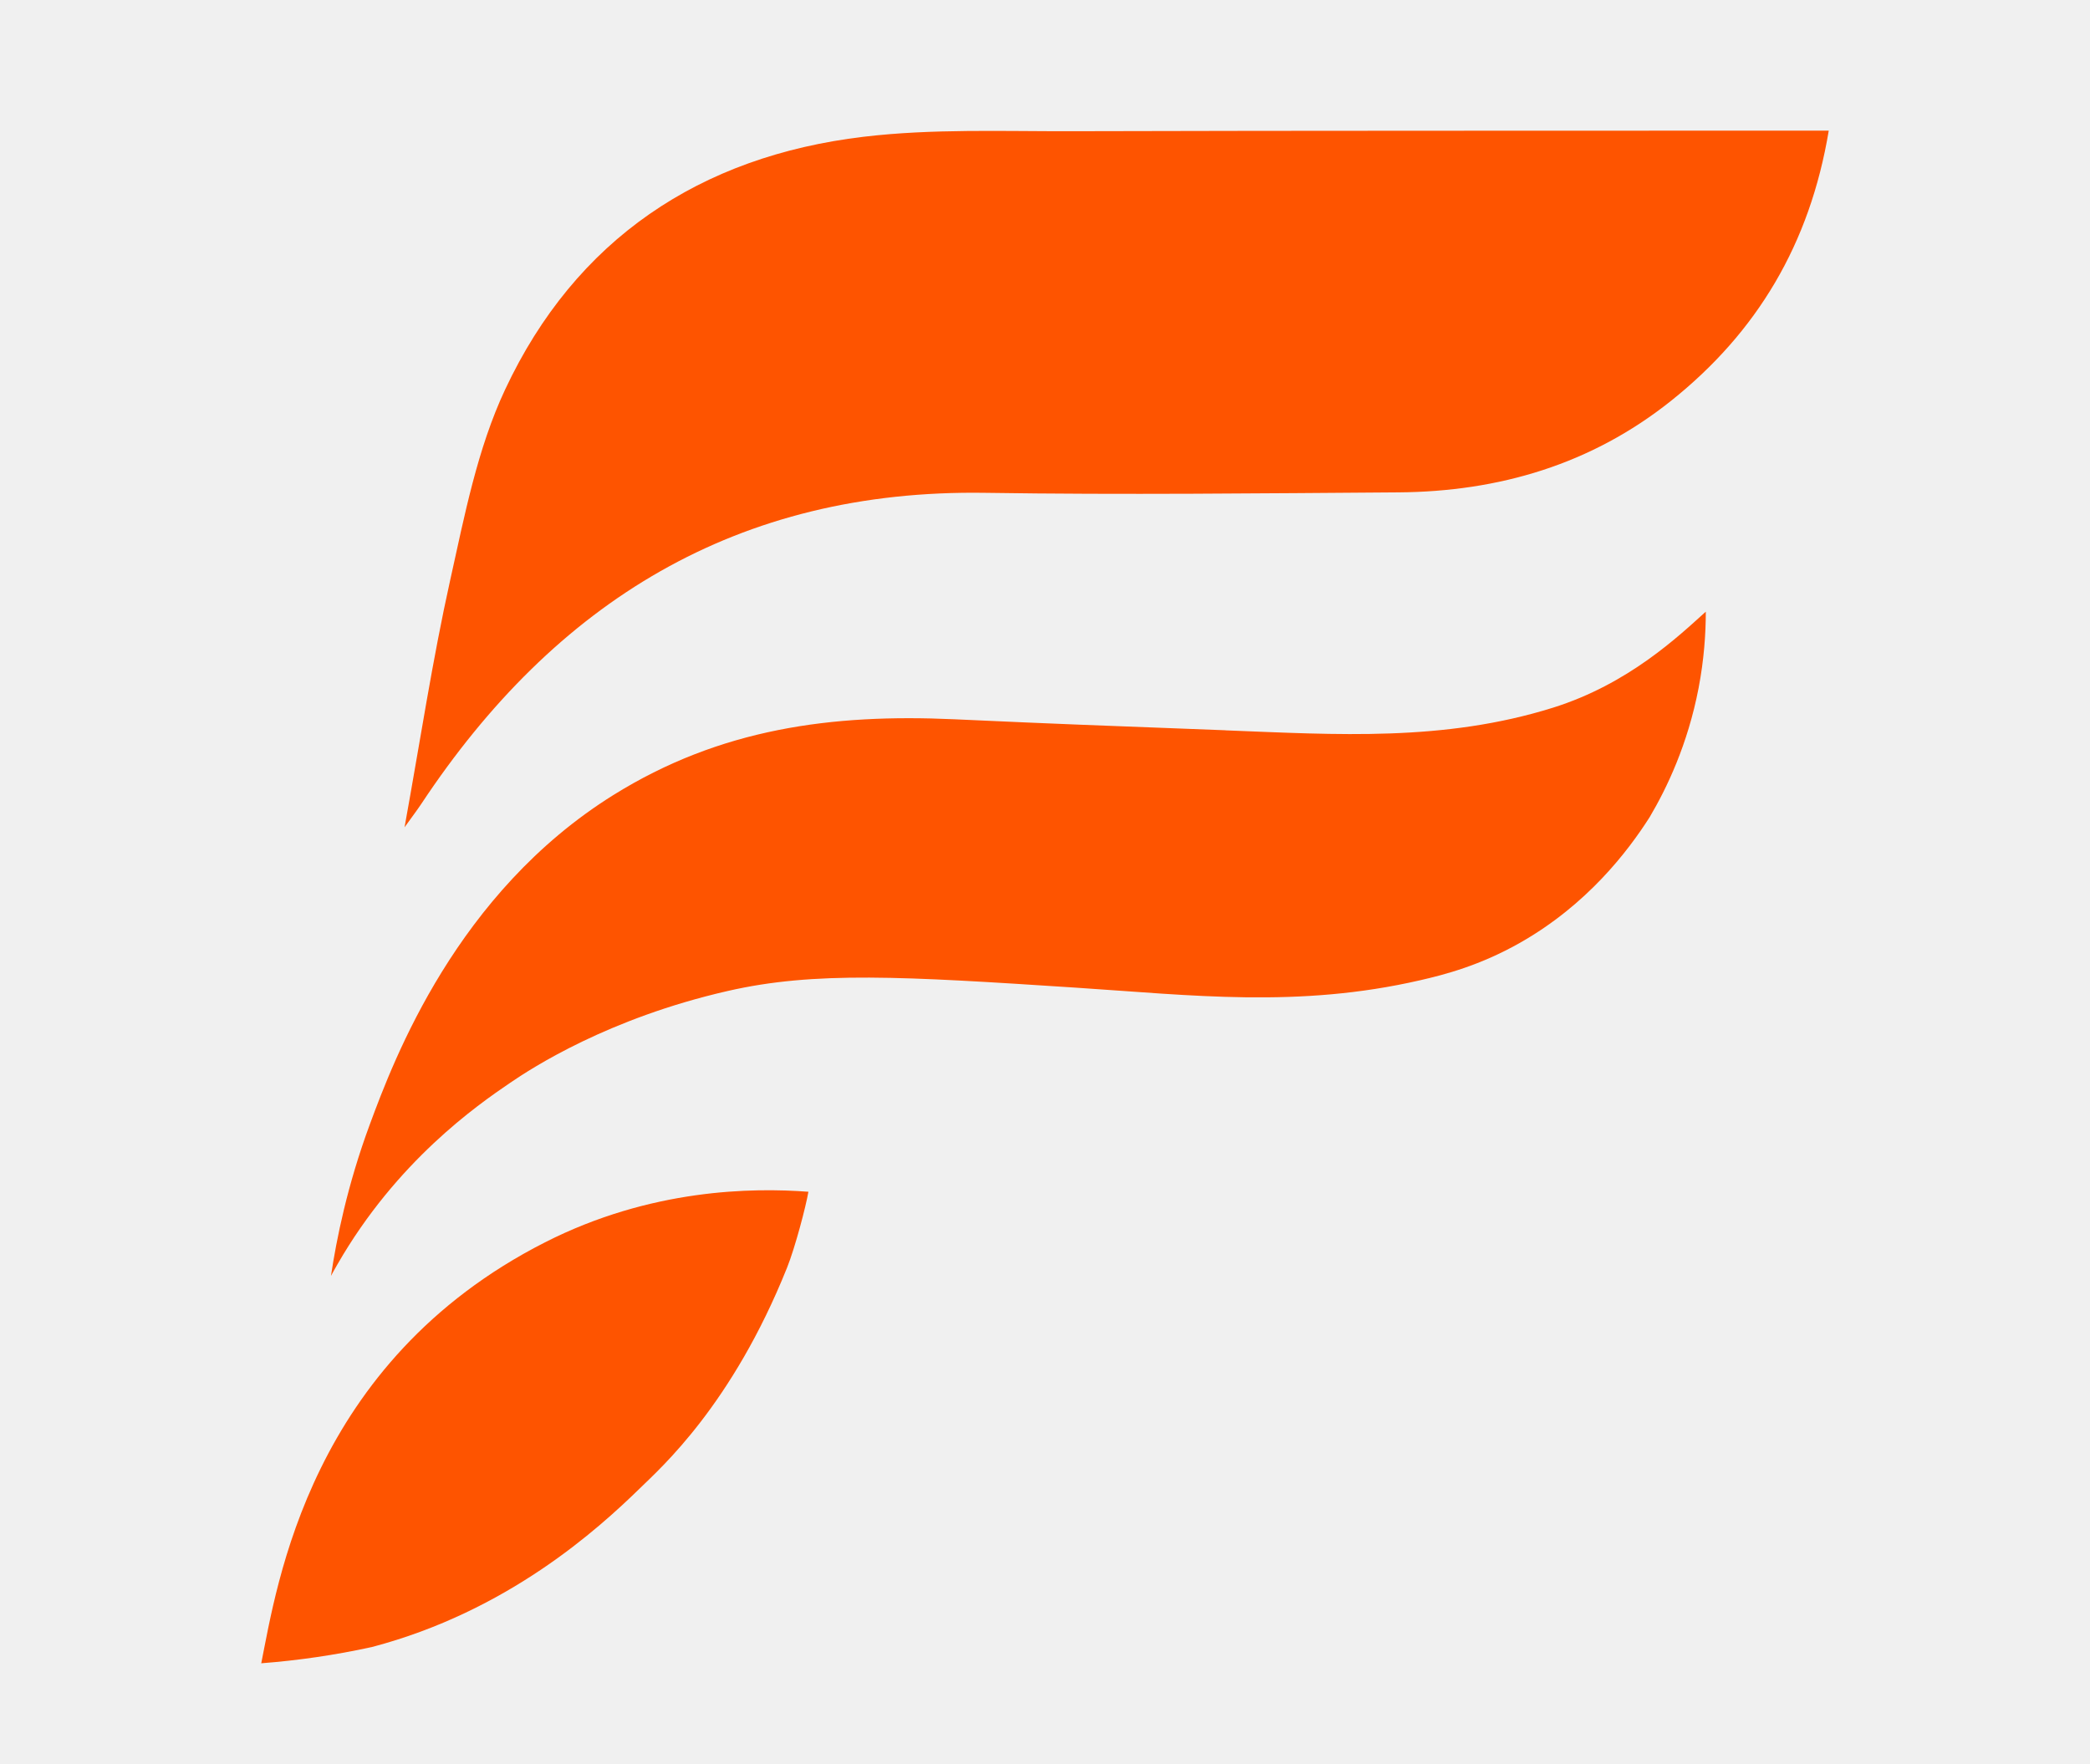
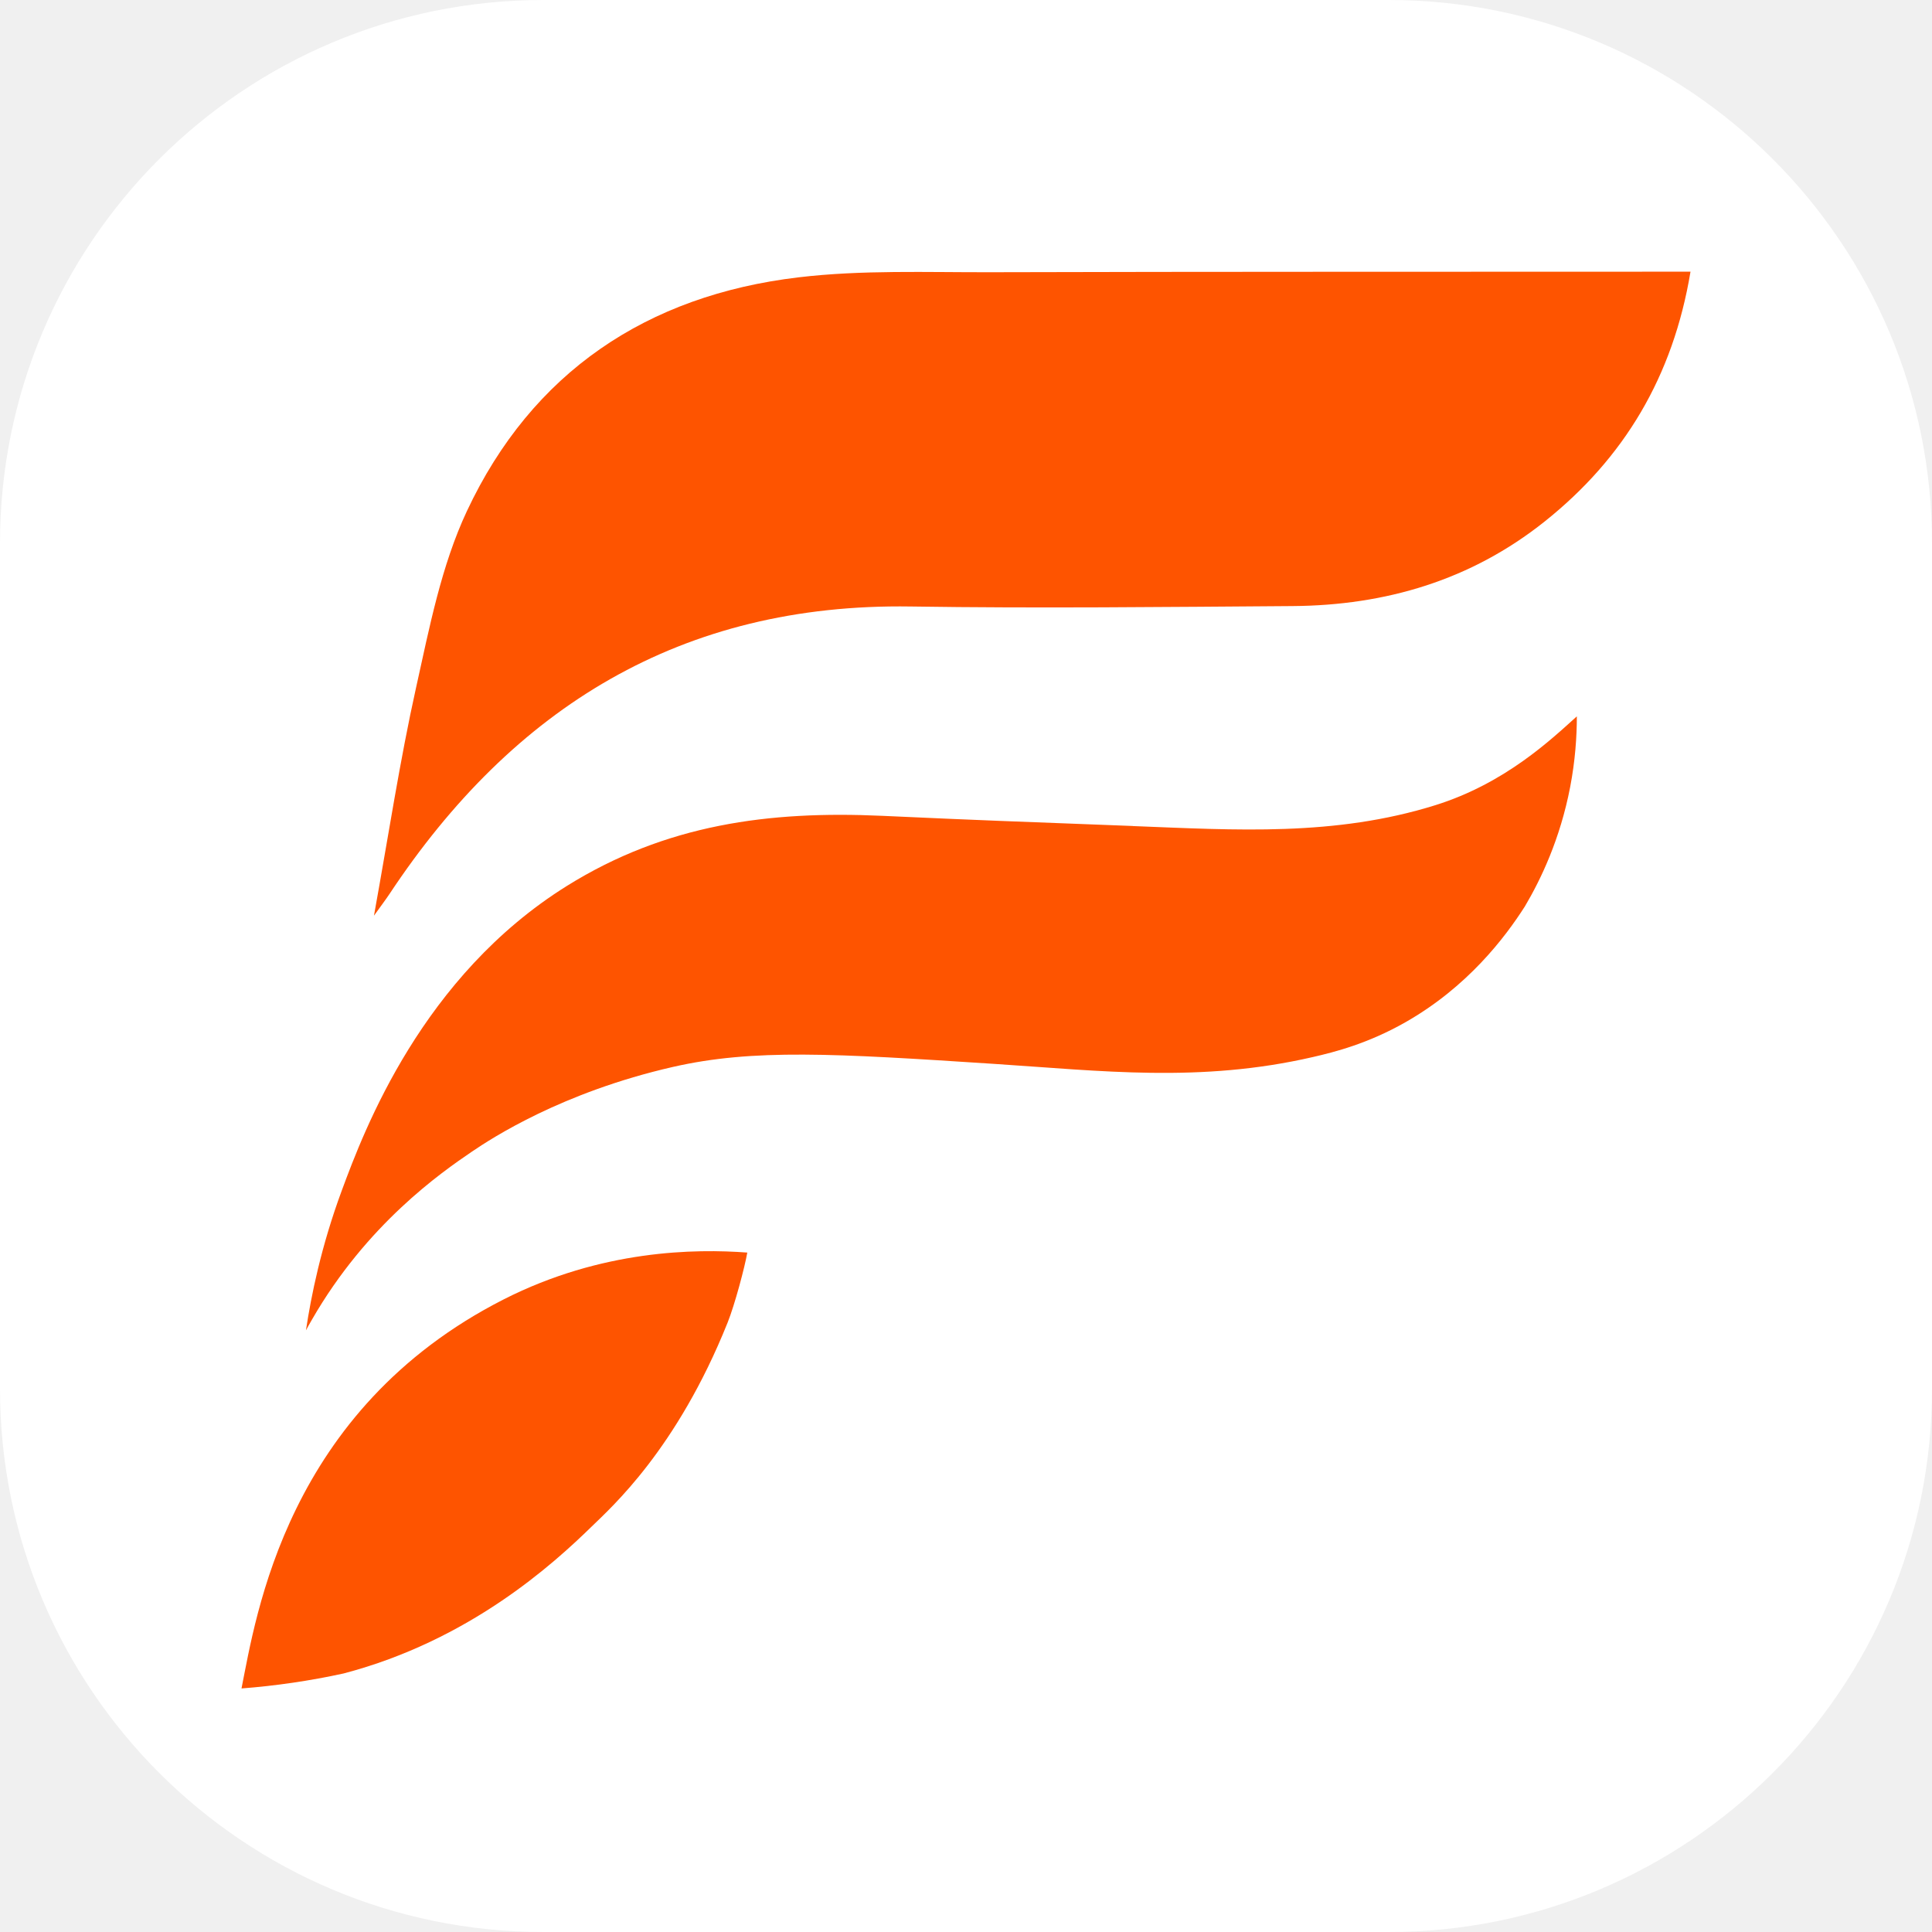
- <svg xmlns="http://www.w3.org/2000/svg" width="64" height="54" viewBox="0 0 64 54" fill="none">
-   <path fill="#FE5400" d="M16.689 38.042c3.241-1.647 6.355-1.677 8.066-1.549-.079.46-.408 1.711-.654 2.325-1.683 4.198-3.855 6.12-4.5 6.75-1.288 1.256-4.056 3.774-8.216 4.867A24.7 24.7 0 0 1 8 50.932c.481-2.392 1.476-9.223 8.689-12.89ZM52.235 18.731c0 .672-.054 1.463-.22 2.334-.332 1.73-.974 3.07-1.501 3.96-.667 1.046-1.912 2.677-3.964 3.842-1.232.7-2.322.98-3.064 1.15-3.728.858-6.985.458-10.561.225-5.282-.345-7.978-.506-10.636.102-3.671.838-6.001 2.36-6.66 2.808-1.024.696-3.479 2.404-5.296 5.564-.086.147-.153.27-.198.354.17-1.13.498-2.768 1.188-4.635.746-2.02 2.664-7.097 7.455-10.087 3.276-2.043 6.696-2.493 10.441-2.323 3.668.167 3.964.169 8.306.337v.002c3.424.133 6.689.35 10.022-.691 2.325-.727 3.857-2.196 4.686-2.941ZM56 4c-.578 3.475-2.198 6.176-4.832 8.276-2.439 1.944-5.268 2.779-8.349 2.801-4.216.029-8.433.078-12.648.014-7.594-.117-13.173 3.34-17.27 9.525-.128.192-.269.377-.513.717.481-2.651.855-5.129 1.398-7.57.439-1.974.832-4.022 1.681-5.833C17.624 7.329 21.434 4.784 26.445 4.188c2.106-.251 4.255-.164 6.385-.17 7.307-.02 14.614-.013 21.921-.018H56Z" />
+ <svg xmlns="http://www.w3.org/2000/svg" width="64" height="64" viewBox="0 0 64 64" fill="none">
+   <rect width="64" height="64" rx="18" fill="#FFFFFF" />
+   <path transform="translate(0 5)" fill="#FE5400" d="M16.689 38.042c3.241-1.647 6.355-1.677 8.066-1.549-.079.46-.408 1.711-.654 2.325-1.683 4.198-3.855 6.12-4.5 6.75-1.288 1.256-4.056 3.774-8.216 4.867A24.7 24.7 0 0 1 8 50.932c.481-2.392 1.476-9.223 8.689-12.89ZM52.235 18.731c0 .672-.054 1.463-.22 2.334-.332 1.73-.974 3.07-1.501 3.96-.667 1.046-1.912 2.677-3.964 3.842-1.232.7-2.322.98-3.064 1.15-3.728.858-6.985.458-10.561.225-5.282-.345-7.978-.506-10.636.102-3.671.838-6.001 2.36-6.66 2.808-1.024.696-3.479 2.404-5.296 5.564-.086.147-.153.27-.198.354.17-1.13.498-2.768 1.188-4.635.746-2.02 2.664-7.097 7.455-10.087 3.276-2.043 6.696-2.493 10.441-2.323 3.668.167 3.964.169 8.306.337v.002c3.424.133 6.689.35 10.022-.691 2.325-.727 3.857-2.196 4.686-2.941ZM56 4c-.578 3.475-2.198 6.176-4.832 8.276-2.439 1.944-5.268 2.779-8.349 2.801-4.216.029-8.433.078-12.648.014-7.594-.117-13.173 3.34-17.27 9.525-.128.192-.269.377-.513.717.481-2.651.855-5.129 1.398-7.57.439-1.974.832-4.022 1.681-5.833C17.624 7.329 21.434 4.784 26.445 4.188c2.106-.251 4.255-.164 6.385-.17 7.307-.02 14.614-.013 21.921-.018H56Z" />
</svg>
